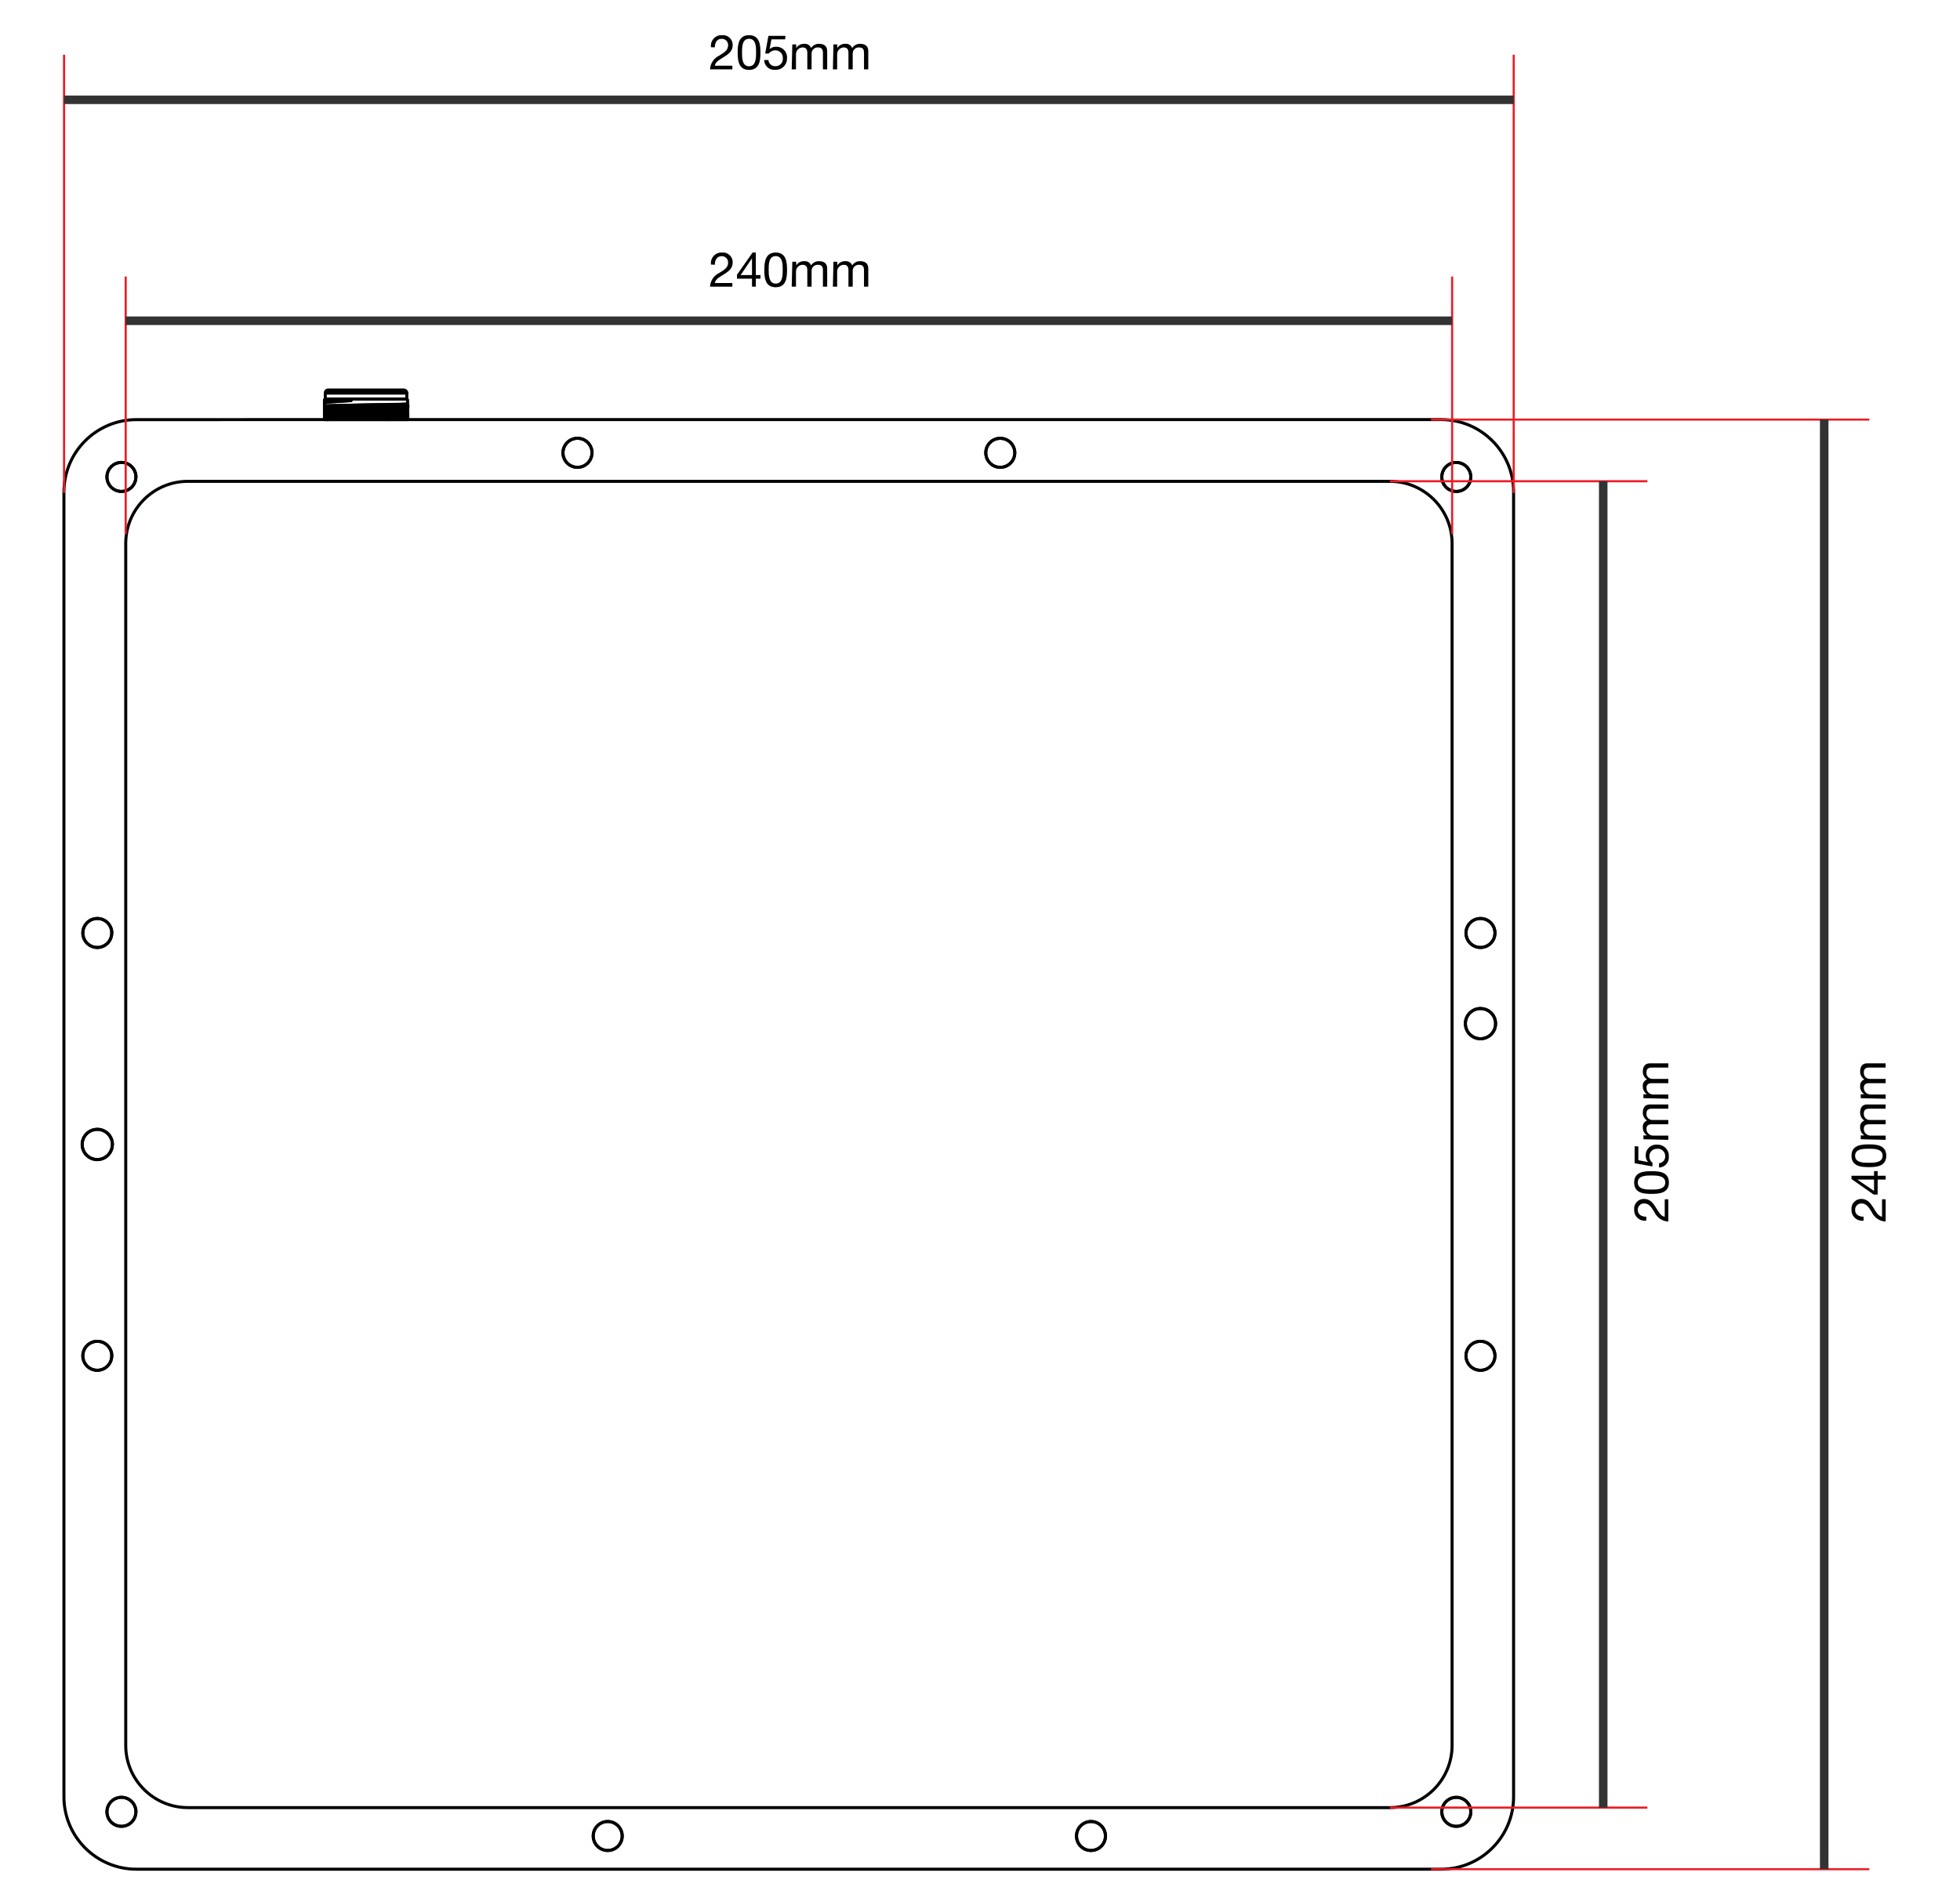
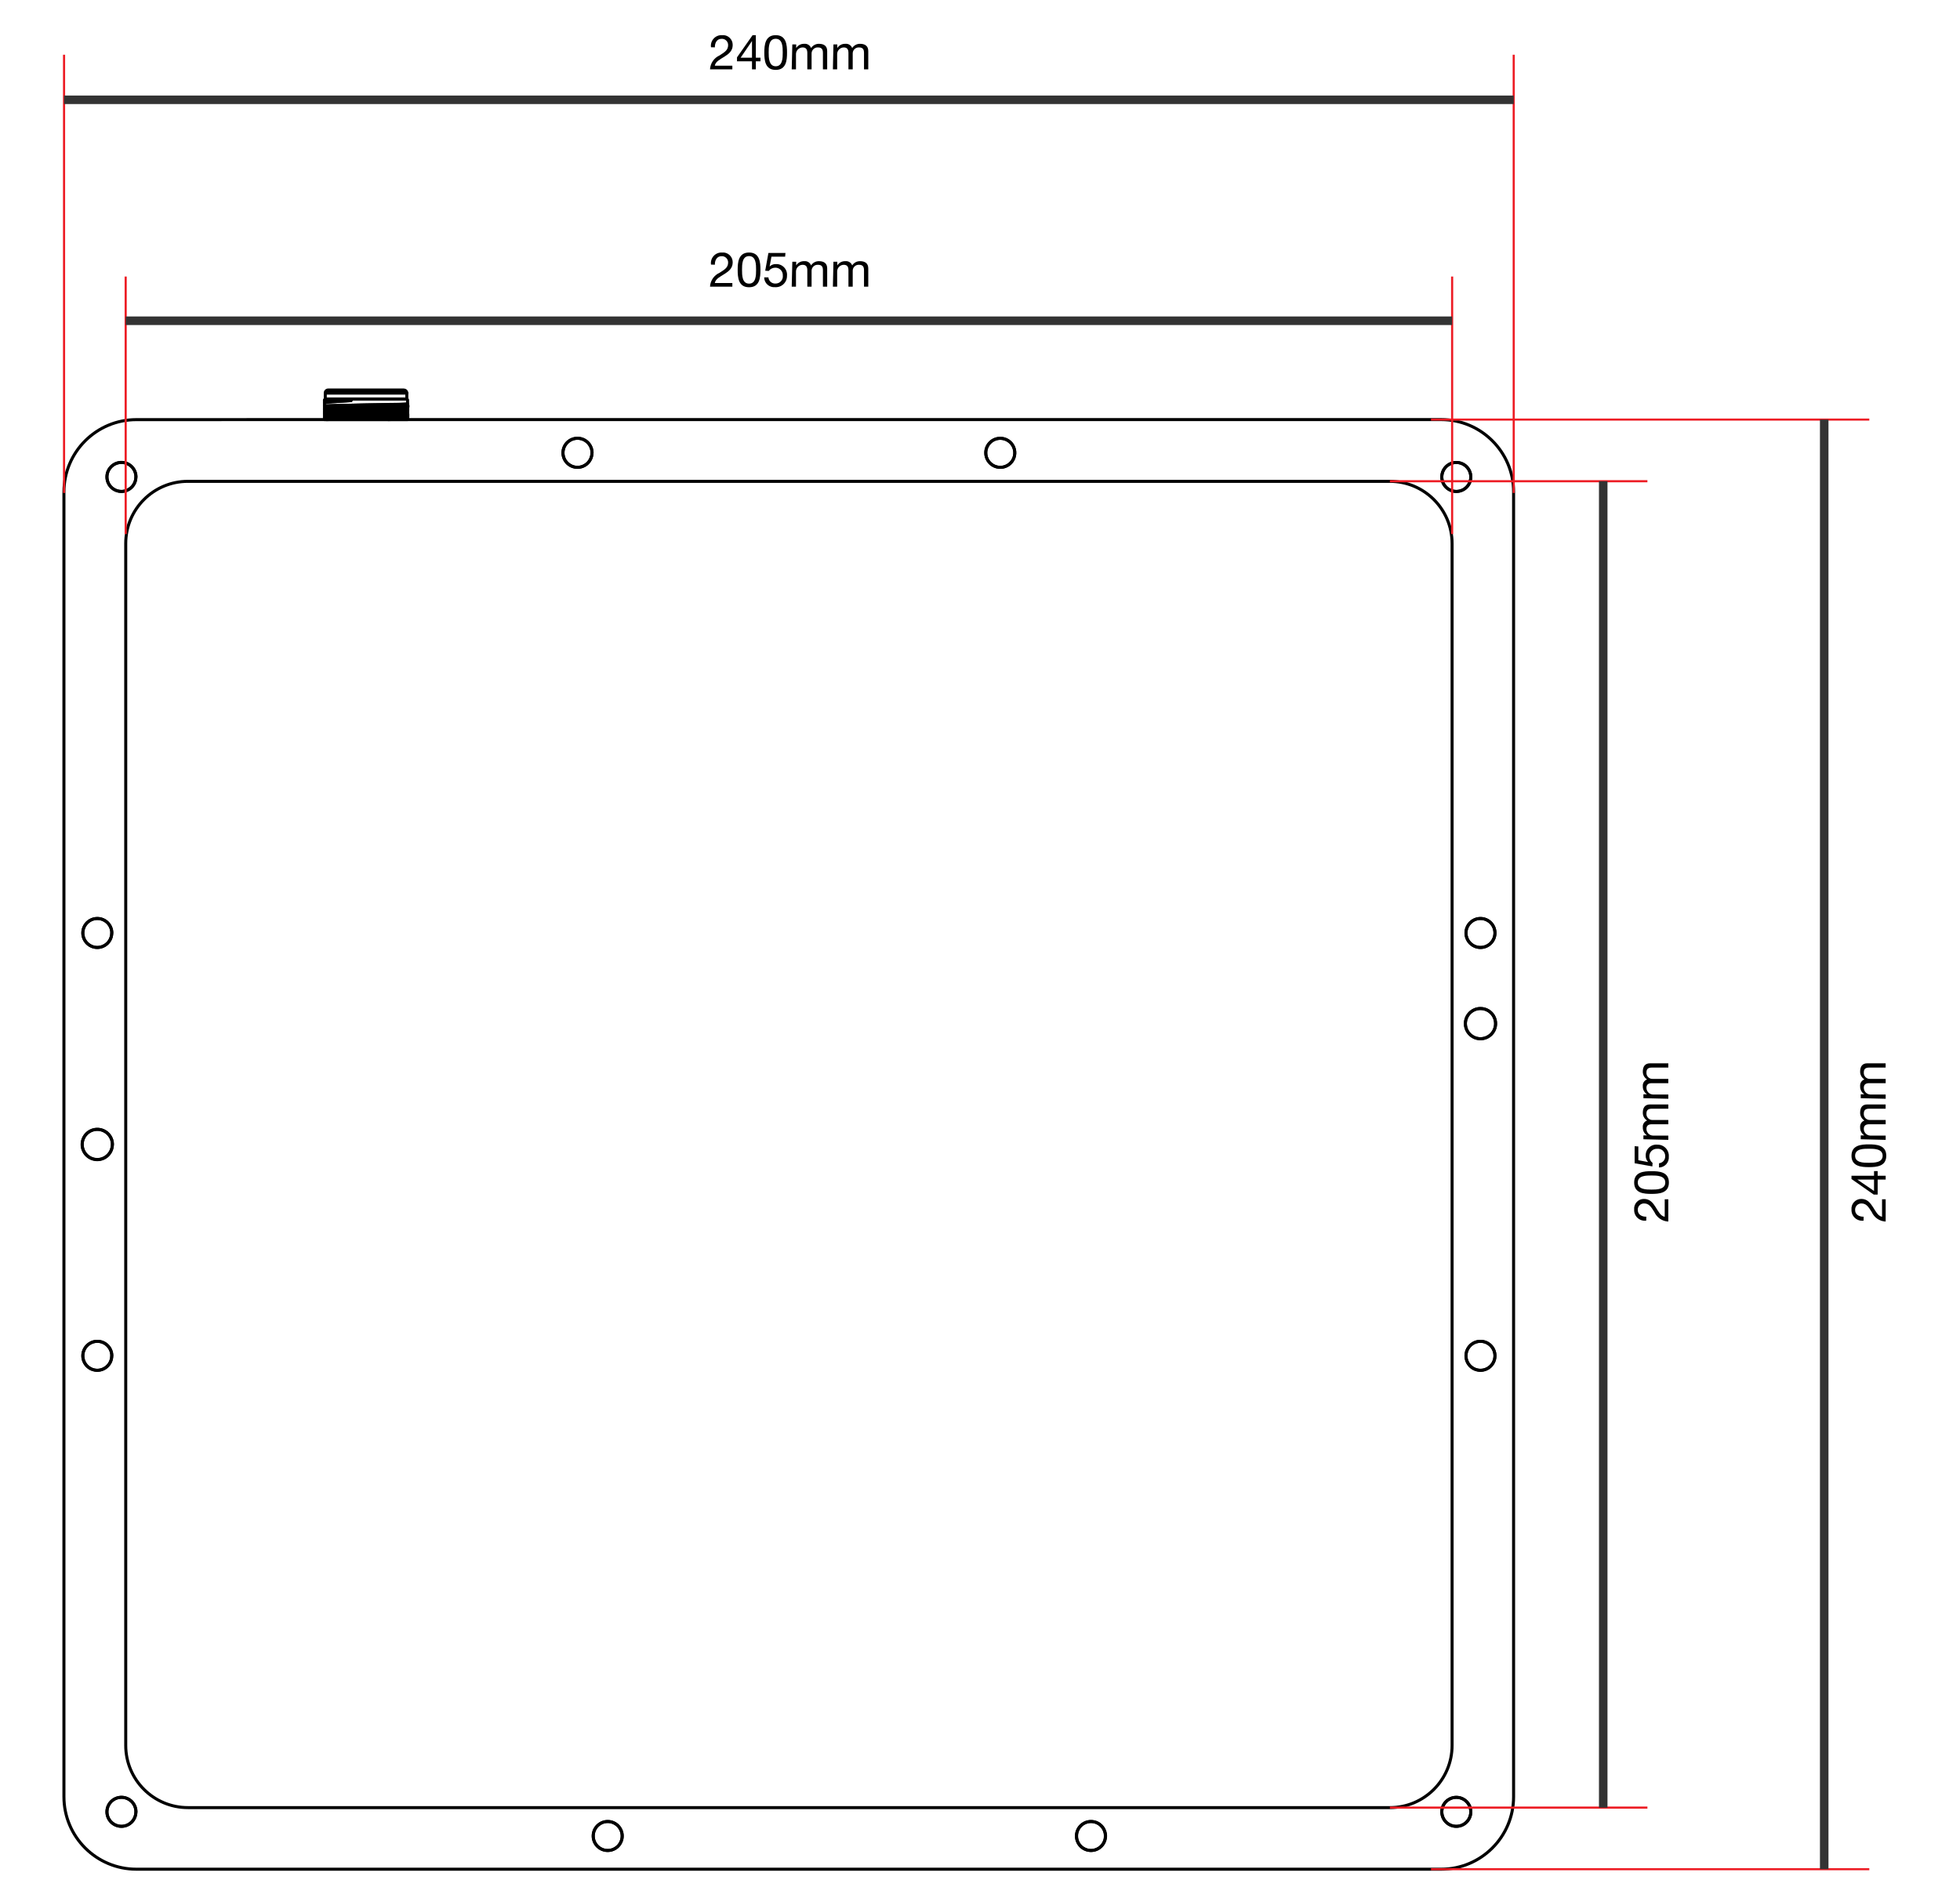
<svg xmlns="http://www.w3.org/2000/svg" viewBox="0 0 459.87 445.16">
  <defs>
    <style>.cls-1,.cls-2,.cls-3{fill:none;stroke-linejoin:round;}.cls-1{stroke:#000;stroke-width:0.71px;}.cls-2{stroke:#ed1c24;stroke-width:0.5px;}.cls-3{stroke:#333;stroke-width:2px;}</style>
  </defs>
  <g id="_3_ALL_AXES" data-name="3_ALL_AXES">
    <path class="cls-1" d="M347.36,236.63a3.55,3.55,0,1,1-3.54,3.54A3.54,3.54,0,0,1,347.36,236.63Z" />
    <path class="cls-1" d="M347.36,215.51a3.4,3.4,0,1,1-3.4,3.4A3.4,3.4,0,0,1,347.36,215.51Z" />
    <path class="cls-1" d="M347.36,314.72a3.4,3.4,0,1,1-3.4,3.4A3.4,3.4,0,0,1,347.36,314.72Z" />
    <path class="cls-1" d="M341.69,108.51a3.4,3.4,0,1,1-3.4,3.4A3.4,3.4,0,0,1,341.69,108.51Z" />
    <path class="cls-1" d="M341.69,421.72a3.4,3.4,0,1,1-3.4,3.4A3.4,3.4,0,0,1,341.69,421.72Z" />
    <path class="cls-1" d="M256,427.39a3.4,3.4,0,1,1-3.4,3.4A3.4,3.4,0,0,1,256,427.39Z" />
    <path class="cls-1" d="M234.69,102.84a3.41,3.41,0,1,1-3.4,3.4A3.4,3.4,0,0,1,234.69,102.84Z" />
    <path class="cls-1" d="M142.57,427.39a3.4,3.4,0,1,1-3.4,3.4A3.4,3.4,0,0,1,142.57,427.39Z" />
    <path class="cls-1" d="M135.49,102.84a3.41,3.41,0,1,1-3.41,3.4A3.41,3.41,0,0,1,135.49,102.84Z" />
    <path class="cls-1" d="M95.63,98.28v.17H91.1l1.35,0C93.51,98.38,94.57,98.34,95.63,98.28Z" />
    <rect class="cls-1" x="76.32" y="92.21" width="19.13" height="1.42" />
    <path class="cls-1" d="M91.1,98.45H76.64c1.41-.07,2.82-.11,4.23-.15l5.49-.15L91.72,98c1.31,0,2.61-.08,3.91-.15v.42c-1.06.06-2.12.1-3.18.13Z" />
    <path class="cls-1" d="M88.8,96.67l-8.55.23c-1.37,0-2.75.09-4.12.16v-.43c1,0,1.93-.08,2.89-.11L83,96.4l8.56-.23c1.37,0,2.74-.08,4.11-.15v.42c-1,0-1.92.09-2.89.12Z" />
    <path class="cls-1" d="M76.13,97.72v-.66c1.37-.07,2.75-.12,4.12-.16l8.55-.23,3.94-.11c1,0,1.93-.07,2.89-.12v.48h0c-.32,0-.65.06-1,.08L93,97.08l-2.26.09L88,97.25h-.22L84,97.37h-.23l-2.66.09-2.27.08-1.69.08C76.78,97.65,76.45,97.67,76.13,97.72Z" />
    <path class="cls-1" d="M77,91.51H94.74a.72.72,0,0,1,.5.2.75.75,0,0,1,.21.5H76.32a.68.68,0,0,1,.7-.7Z" />
    <path class="cls-1" d="M76.13,98.45h262a17,17,0,0,1,17,17V421.58a17,17,0,0,1-17,17H32a17,17,0,0,1-17-17V115.46a17,17,0,0,1,17-17ZM350.9,240.17a3.54,3.54,0,1,0-3.54,3.55A3.54,3.54,0,0,0,350.9,240.17Zm-.14-21.26a3.4,3.4,0,1,0-3.4,3.4A3.4,3.4,0,0,0,350.76,218.91Zm0,99.21a3.4,3.4,0,1,0-3.4,3.4A3.4,3.4,0,0,0,350.76,318.12Zm-5.67-206.21a3.4,3.4,0,1,0-3.4,3.4A3.4,3.4,0,0,0,345.09,111.91Zm0,313.21a3.4,3.4,0,1,0-3.4,3.4A3.4,3.4,0,0,0,345.09,425.12Zm-4.39-15.59v-282a14.6,14.6,0,0,0-14.6-14.59h-282a14.59,14.59,0,0,0-14.6,14.59v282a14.6,14.6,0,0,0,14.6,14.6h282A14.6,14.6,0,0,0,340.7,409.53Zm-81.35,21.26a3.4,3.4,0,1,0-3.4,3.4A3.4,3.4,0,0,0,259.35,430.79ZM238.09,106.24a3.4,3.4,0,1,0-3.4,3.41A3.4,3.4,0,0,0,238.09,106.24ZM146,430.79a3.4,3.4,0,1,0-3.4,3.4A3.4,3.4,0,0,0,146,430.79Zm-7.08-324.55a3.41,3.41,0,1,0-3.4,3.41A3.41,3.41,0,0,0,138.89,106.24Zm-107,5.67a3.41,3.41,0,1,0-3.4,3.4A3.41,3.41,0,0,0,31.89,111.91Zm0,313.21a3.41,3.41,0,1,0-3.4,3.4A3.4,3.4,0,0,0,31.89,425.12Zm-5.53-156.6a3.55,3.55,0,1,0-3.54,3.54A3.55,3.55,0,0,0,26.36,268.52Zm-.14-49.61a3.4,3.4,0,1,0-3.4,3.4A3.4,3.4,0,0,0,26.22,218.91Zm0,99.21a3.4,3.4,0,1,0-3.4,3.4A3.4,3.4,0,0,0,26.22,318.12Z" />
    <path class="cls-1" d="M76.13,95.88v-.64c1.43,0,2.85-.08,4.27-.11L86.2,95l5.64-.11c1.27,0,2.53,0,3.79-.11v.27h0a3.87,3.87,0,0,1-.49.05l-.76,0c-.74,0-1.49.08-2.23.1l-3,.1-3.33.1-3.33.1-3,.1-2.21.1-.75.06A3.87,3.87,0,0,0,76.13,95.88Z" />
    <path class="cls-1" d="M76.13,93.82l.19-.19H95.45l.18.19v1c-1.26.06-2.52.08-3.79.11L86.2,95l-5.8.11c-1.42,0-2.84.06-4.27.11v-.77c.83-.11,1.67-.17,2.5-.22L82.35,94H76.13Z" />
    <path class="cls-1" d="M76.13,94.32V94h6.22l-3.72.23c-.83,0-1.67.11-2.5.22Z" />
    <path class="cls-1" d="M76.64,98.45h-.51V98h0a8.26,8.26,0,0,1,1-.08l1.69-.09,2.27-.08,2.65-.09H84l3.87-.12h.23l2.66-.09L93,97.37l1.69-.09c.32,0,.64,0,1-.08v.66c-1.3.07-2.6.11-3.91.15l-5.36.14-5.49.15C79.46,98.34,78.05,98.38,76.64,98.45Z" />
    <path class="cls-1" d="M76.13,96.63v-.47h0a4.23,4.23,0,0,1,.5,0l.76,0c.74,0,1.48-.08,2.23-.1l3-.1,3.33-.1,3.33-.1,2.94-.1,2.22-.1.75,0,.48,0V96c-1.37.07-2.74.11-4.11.15L83,96.4,79,96.52C78.06,96.55,77.1,96.58,76.13,96.63Z" />
    <path class="cls-1" d="M76.13,96.16v-.28a3.87,3.87,0,0,1,.49,0l.75-.06,2.21-.1,3-.1,3.33-.1,3.33-.1,3-.1c.74,0,1.49,0,2.23-.1l.76,0a3.87,3.87,0,0,0,.49-.05h0v.29l-.48,0-.75,0-2.22.1-2.94.1-3.33.1-3.33.1-3,.1c-.75,0-1.49.05-2.23.1l-.76,0a4.23,4.23,0,0,0-.5,0Z" />
    <path class="cls-1" d="M76.13,98v-.28c.32,0,.65-.07,1-.09l1.69-.08,2.27-.08,2.66-.09H84l3.87-.11H88l2.66-.08L93,97.08,94.65,97c.32,0,.65,0,1-.08h0v.28c-.32,0-.64.06-1,.08L93,97.37l-2.27.08-2.66.09h-.23L84,97.66h-.22l-2.65.09-2.27.08-1.69.09a8.26,8.26,0,0,0-1,.08Z" />
    <path class="cls-1" d="M28.49,108.51a3.4,3.4,0,1,1-3.41,3.4A3.41,3.41,0,0,1,28.49,108.51Z" />
    <path class="cls-1" d="M28.49,421.72a3.4,3.4,0,1,1-3.41,3.4A3.4,3.4,0,0,1,28.49,421.72Z" />
    <path class="cls-1" d="M22.82,265a3.55,3.55,0,1,1-3.55,3.55A3.55,3.55,0,0,1,22.82,265Z" />
    <path class="cls-1" d="M22.82,215.51a3.4,3.4,0,1,1-3.4,3.4A3.4,3.4,0,0,1,22.82,215.51Z" />
    <path class="cls-1" d="M22.82,314.72a3.4,3.4,0,1,1-3.4,3.4A3.4,3.4,0,0,1,22.82,314.72Z" />
    <line class="cls-2" x1="335.75" y1="98.45" x2="438.59" y2="98.45" />
    <line class="cls-2" x1="335.75" y1="438.58" x2="438.59" y2="438.58" />
    <line class="cls-2" x1="326.1" y1="424.13" x2="386.53" y2="424.13" />
    <line class="cls-2" x1="326.1" y1="112.91" x2="386.53" y2="112.91" />
    <line class="cls-3" x1="376.16" y1="112.91" x2="376.16" y2="424.13" />
    <line class="cls-3" x1="428.01" y1="98.45" x2="428.01" y2="438.58" />
    <path d="M386.25,286.4a2.48,2.48,0,0,1-2.83-2.58,2.28,2.28,0,0,1,2.3-2.51c1.42,0,2.12.95,2.75,1.94s1.13,2.07,2.12,2.25v-4.11h.84v5.23a3.79,3.79,0,0,1-3.28-2.25c-.84-1.35-1.32-2-2.44-2a1.45,1.45,0,0,0-1.44,1.54c0,1.12,1,1.6,2,1.57Z" />
    <path d="M383.42,277.46c0-2.51,2.31-2.66,4.08-2.66s4.07.15,4.07,2.66-2.31,2.67-4.07,2.67S383.42,280,383.42,277.46Zm7.3,0c0-1.63-2-1.65-3.23-1.65s-3.22,0-3.22,1.65,2,1.66,3.22,1.66S390.72,279.1,390.72,277.46Z" />
    <path d="M384.4,269v3.23l2.31.43,0,0a2,2,0,0,1-.58-1.49,2.49,2.49,0,0,1,2.75-2.59,2.62,2.62,0,0,1,2.67,2.8,2.36,2.36,0,0,1-2.3,2.56v-1a1.59,1.59,0,0,0,1.45-1.69,1.69,1.69,0,0,0-1.9-1.7,1.74,1.74,0,0,0-1.82,1.81,1.93,1.93,0,0,0,.76,1.5l-.05.82-4.16-.74v-4Z" />
    <path d="M385.59,267.31v-.9h.86v0a2.13,2.13,0,0,1-1-1.89,1.53,1.53,0,0,1,1-1.61,2.1,2.1,0,0,1-1-1.83c0-1.17.49-1.94,1.7-1.94h4.28v1H387.6c-.72,0-1.3.19-1.3,1.13a1.4,1.4,0,0,0,1.49,1.52h3.64v1H387.6c-.76,0-1.3.24-1.3,1.1a1.58,1.58,0,0,0,1.49,1.56h3.64v1Z" />
    <path d="M385.59,257.67v-.91h.86v0a2.11,2.11,0,0,1-1-1.89,1.52,1.52,0,0,1,1-1.6,2.12,2.12,0,0,1-1-1.83c0-1.17.49-1.95,1.7-1.95h4.28v1H387.6c-.72,0-1.3.19-1.3,1.13a1.41,1.41,0,0,0,1.49,1.53h3.64v1H387.6c-.76,0-1.3.24-1.3,1.1a1.58,1.58,0,0,0,1.49,1.56h3.64v1Z" />
    <path d="M437.25,286.4a2.49,2.49,0,0,1-2.84-2.58,2.29,2.29,0,0,1,2.31-2.51c1.41,0,2.11.95,2.75,1.94s1.13,2.07,2.11,2.25v-4.11h.85v5.23a3.77,3.77,0,0,1-3.28-2.25c-.85-1.35-1.32-2-2.44-2a1.46,1.46,0,0,0-1.45,1.54c0,1.12,1,1.6,2,1.57Z" />
    <path d="M439.7,275.87v-1.09h.85v1.09h1.88v.9h-1.88v3.52h-.92l-5.22-3.65v-.77Zm0,.9h-3.92v0l3.92,2.67Z" />
    <path d="M434.41,271.18c0-2.51,2.32-2.67,4.09-2.67s4.07.16,4.07,2.67-2.31,2.67-4.07,2.67S434.41,273.69,434.41,271.18Zm7.31,0c0-1.64-2-1.65-3.24-1.65s-3.22,0-3.22,1.65,2,1.65,3.22,1.65S441.72,272.82,441.72,271.18Z" />
    <path d="M436.58,267.31v-.9h.86v0a2.15,2.15,0,0,1-1-1.89,1.53,1.53,0,0,1,1-1.61,2.11,2.11,0,0,1-1-1.83c0-1.17.48-1.94,1.69-1.94h4.29v1H438.6c-.73,0-1.3.19-1.3,1.13a1.4,1.4,0,0,0,1.49,1.52h3.64v1H438.6c-.76,0-1.3.24-1.3,1.1a1.58,1.58,0,0,0,1.49,1.56h3.64v1Z" />
    <path d="M436.58,257.67v-.91h.86v0a2.13,2.13,0,0,1-1-1.89,1.53,1.53,0,0,1,1-1.6,2.14,2.14,0,0,1-1-1.83c0-1.17.48-1.95,1.69-1.95h4.29v1H438.6c-.73,0-1.3.19-1.3,1.13a1.41,1.41,0,0,0,1.49,1.53h3.64v1H438.6c-.76,0-1.3.24-1.3,1.1a1.58,1.58,0,0,0,1.49,1.56h3.64v1Z" />
    <line class="cls-2" x1="15.03" y1="115.67" x2="15.03" y2="12.84" />
    <line class="cls-2" x1="355.16" y1="115.67" x2="355.16" y2="12.84" />
    <line class="cls-2" x1="340.71" y1="125.32" x2="340.71" y2="64.89" />
    <line class="cls-2" x1="29.49" y1="125.32" x2="29.49" y2="64.89" />
    <line class="cls-3" x1="29.49" y1="75.26" x2="340.71" y2="75.26" />
    <line class="cls-3" x1="15.03" y1="23.42" x2="355.16" y2="23.42" />
    <path d="M166.82,11.09a2.48,2.48,0,0,1,2.58-2.84,2.28,2.28,0,0,1,2.51,2.31c0,1.41-.95,2.11-1.95,2.74s-2.07,1.13-2.25,2.12h4.12v.85h-5.24A3.79,3.79,0,0,1,168.84,13c1.36-.85,2-1.33,2-2.45a1.45,1.45,0,0,0-1.55-1.44c-1.12,0-1.59,1-1.56,2Z" />
-     <path d="M175.75,8.25c2.51,0,2.67,2.32,2.67,4.08s-.16,4.07-2.67,4.07-2.67-2.3-2.67-4.07S173.24,8.25,175.75,8.25Zm0,7.3c1.64,0,1.65-2,1.65-3.23s0-3.22-1.65-3.22-1.65,2-1.65,3.22S174.11,15.55,175.75,15.55Z" />
-     <path d="M184.21,9.23H181l-.43,2.31,0,0a2,2,0,0,1,1.49-.57,2.49,2.49,0,0,1,2.59,2.74,2.62,2.62,0,0,1-2.81,2.67,2.35,2.35,0,0,1-2.55-2.29h1a1.57,1.57,0,0,0,1.68,1.44,1.69,1.69,0,0,0,1.7-1.9,1.73,1.73,0,0,0-1.81-1.82,1.91,1.91,0,0,0-1.49.76l-.83,0,.75-4.16h4Z" />
+     <path d="M177.34,13.54h1.09v.85h-1.09v1.88h-.9V14.39h-3.52v-.93l3.66-5.21h.76Zm-.9,0V9.62h0l-2.67,3.92Z" />
+     <path d="M182,8.25c2.51,0,2.66,2.32,2.66,4.08s-.15,4.07-2.66,4.07-2.67-2.3-2.67-4.07S179.53,8.25,182,8.25Zm0,7.3c1.64,0,1.65-2,1.65-3.23s0-3.22-1.65-3.22-1.65,2-1.65,3.22S180.4,15.55,182,15.55Z" />
    <path d="M185.9,10.42h.91v.86h0a2.11,2.11,0,0,1,1.89-1,1.53,1.53,0,0,1,1.6,1,2.15,2.15,0,0,1,1.84-1c1.16,0,1.94.49,1.94,1.7v4.29h-1V12.43c0-.72-.19-1.3-1.13-1.3a1.42,1.42,0,0,0-1.53,1.5v3.64h-1V12.43c0-.75-.24-1.3-1.1-1.3a1.58,1.58,0,0,0-1.56,1.5v3.64h-1Z" />
    <path d="M195.55,10.42h.9v.86h0a2.12,2.12,0,0,1,1.89-1,1.54,1.54,0,0,1,1.61,1,2.12,2.12,0,0,1,1.83-1c1.16,0,1.94.49,1.94,1.7v4.29h-1V12.43c0-.72-.19-1.3-1.13-1.3a1.41,1.41,0,0,0-1.52,1.5v3.64h-1V12.43c0-.75-.23-1.3-1.09-1.3a1.58,1.58,0,0,0-1.56,1.5v3.64h-1Z" />
    <path d="M166.82,62.08a2.48,2.48,0,0,1,2.58-2.83,2.28,2.28,0,0,1,2.51,2.3c0,1.42-.95,2.12-1.95,2.75s-2.07,1.13-2.25,2.11h4.12v.85h-5.24A3.79,3.79,0,0,1,168.84,64c1.36-.84,2-1.32,2-2.44a1.46,1.46,0,0,0-1.55-1.45c-1.12,0-1.59,1-1.56,2Z" />
-     <path d="M177.34,64.54h1.09v.85h-1.09v1.87h-.9V65.39h-3.52v-.93l3.66-5.21h.76Zm-.9,0V60.61h0l-2.67,3.93Z" />
-     <path d="M182,59.25c2.51,0,2.66,2.31,2.66,4.08s-.15,4.07-2.66,4.07-2.67-2.31-2.67-4.07S179.53,59.25,182,59.25Zm0,7.3c1.64,0,1.65-2,1.65-3.23s0-3.23-1.65-3.23-1.65,2-1.65,3.23S180.4,66.55,182,66.55Z" />
+     <path d="M175.75,59.25c2.51,0,2.67,2.31,2.67,4.08s-.16,4.07-2.67,4.07-2.67-2.31-2.67-4.07S173.24,59.25,175.75,59.25Zm0,7.3c1.64,0,1.65-2,1.65-3.23s0-3.23-1.65-3.23-1.65,2-1.65,3.23S174.11,66.55,175.75,66.55Z" />
+     <path d="M184.21,60.23H181l-.43,2.31,0,0a2,2,0,0,1,1.49-.58,2.5,2.5,0,0,1,2.59,2.75,2.62,2.62,0,0,1-2.81,2.67,2.35,2.35,0,0,1-2.55-2.3h1a1.58,1.58,0,0,0,1.68,1.45,1.69,1.69,0,0,0,1.7-1.9,1.73,1.73,0,0,0-1.81-1.82,1.91,1.91,0,0,0-1.49.76l-.83-.05.75-4.16h4Z" />
    <path d="M185.9,61.42h.91v.86h0a2.11,2.11,0,0,1,1.89-1,1.52,1.52,0,0,1,1.6,1,2.13,2.13,0,0,1,1.84-1c1.16,0,1.94.49,1.94,1.7v4.28h-1V63.43c0-.72-.19-1.3-1.13-1.3a1.41,1.41,0,0,0-1.53,1.49v3.64h-1V63.43c0-.76-.24-1.3-1.1-1.3a1.58,1.58,0,0,0-1.56,1.49v3.64h-1Z" />
    <path d="M195.55,61.42h.9v.86h0a2.12,2.12,0,0,1,1.89-1,1.53,1.53,0,0,1,1.61,1,2.1,2.1,0,0,1,1.83-1c1.16,0,1.94.49,1.94,1.7v4.28h-1V63.43c0-.72-.19-1.3-1.13-1.3a1.4,1.4,0,0,0-1.52,1.49v3.64h-1V63.43c0-.76-.23-1.3-1.09-1.3a1.58,1.58,0,0,0-1.56,1.49v3.64h-1Z" />
  </g>
</svg>
